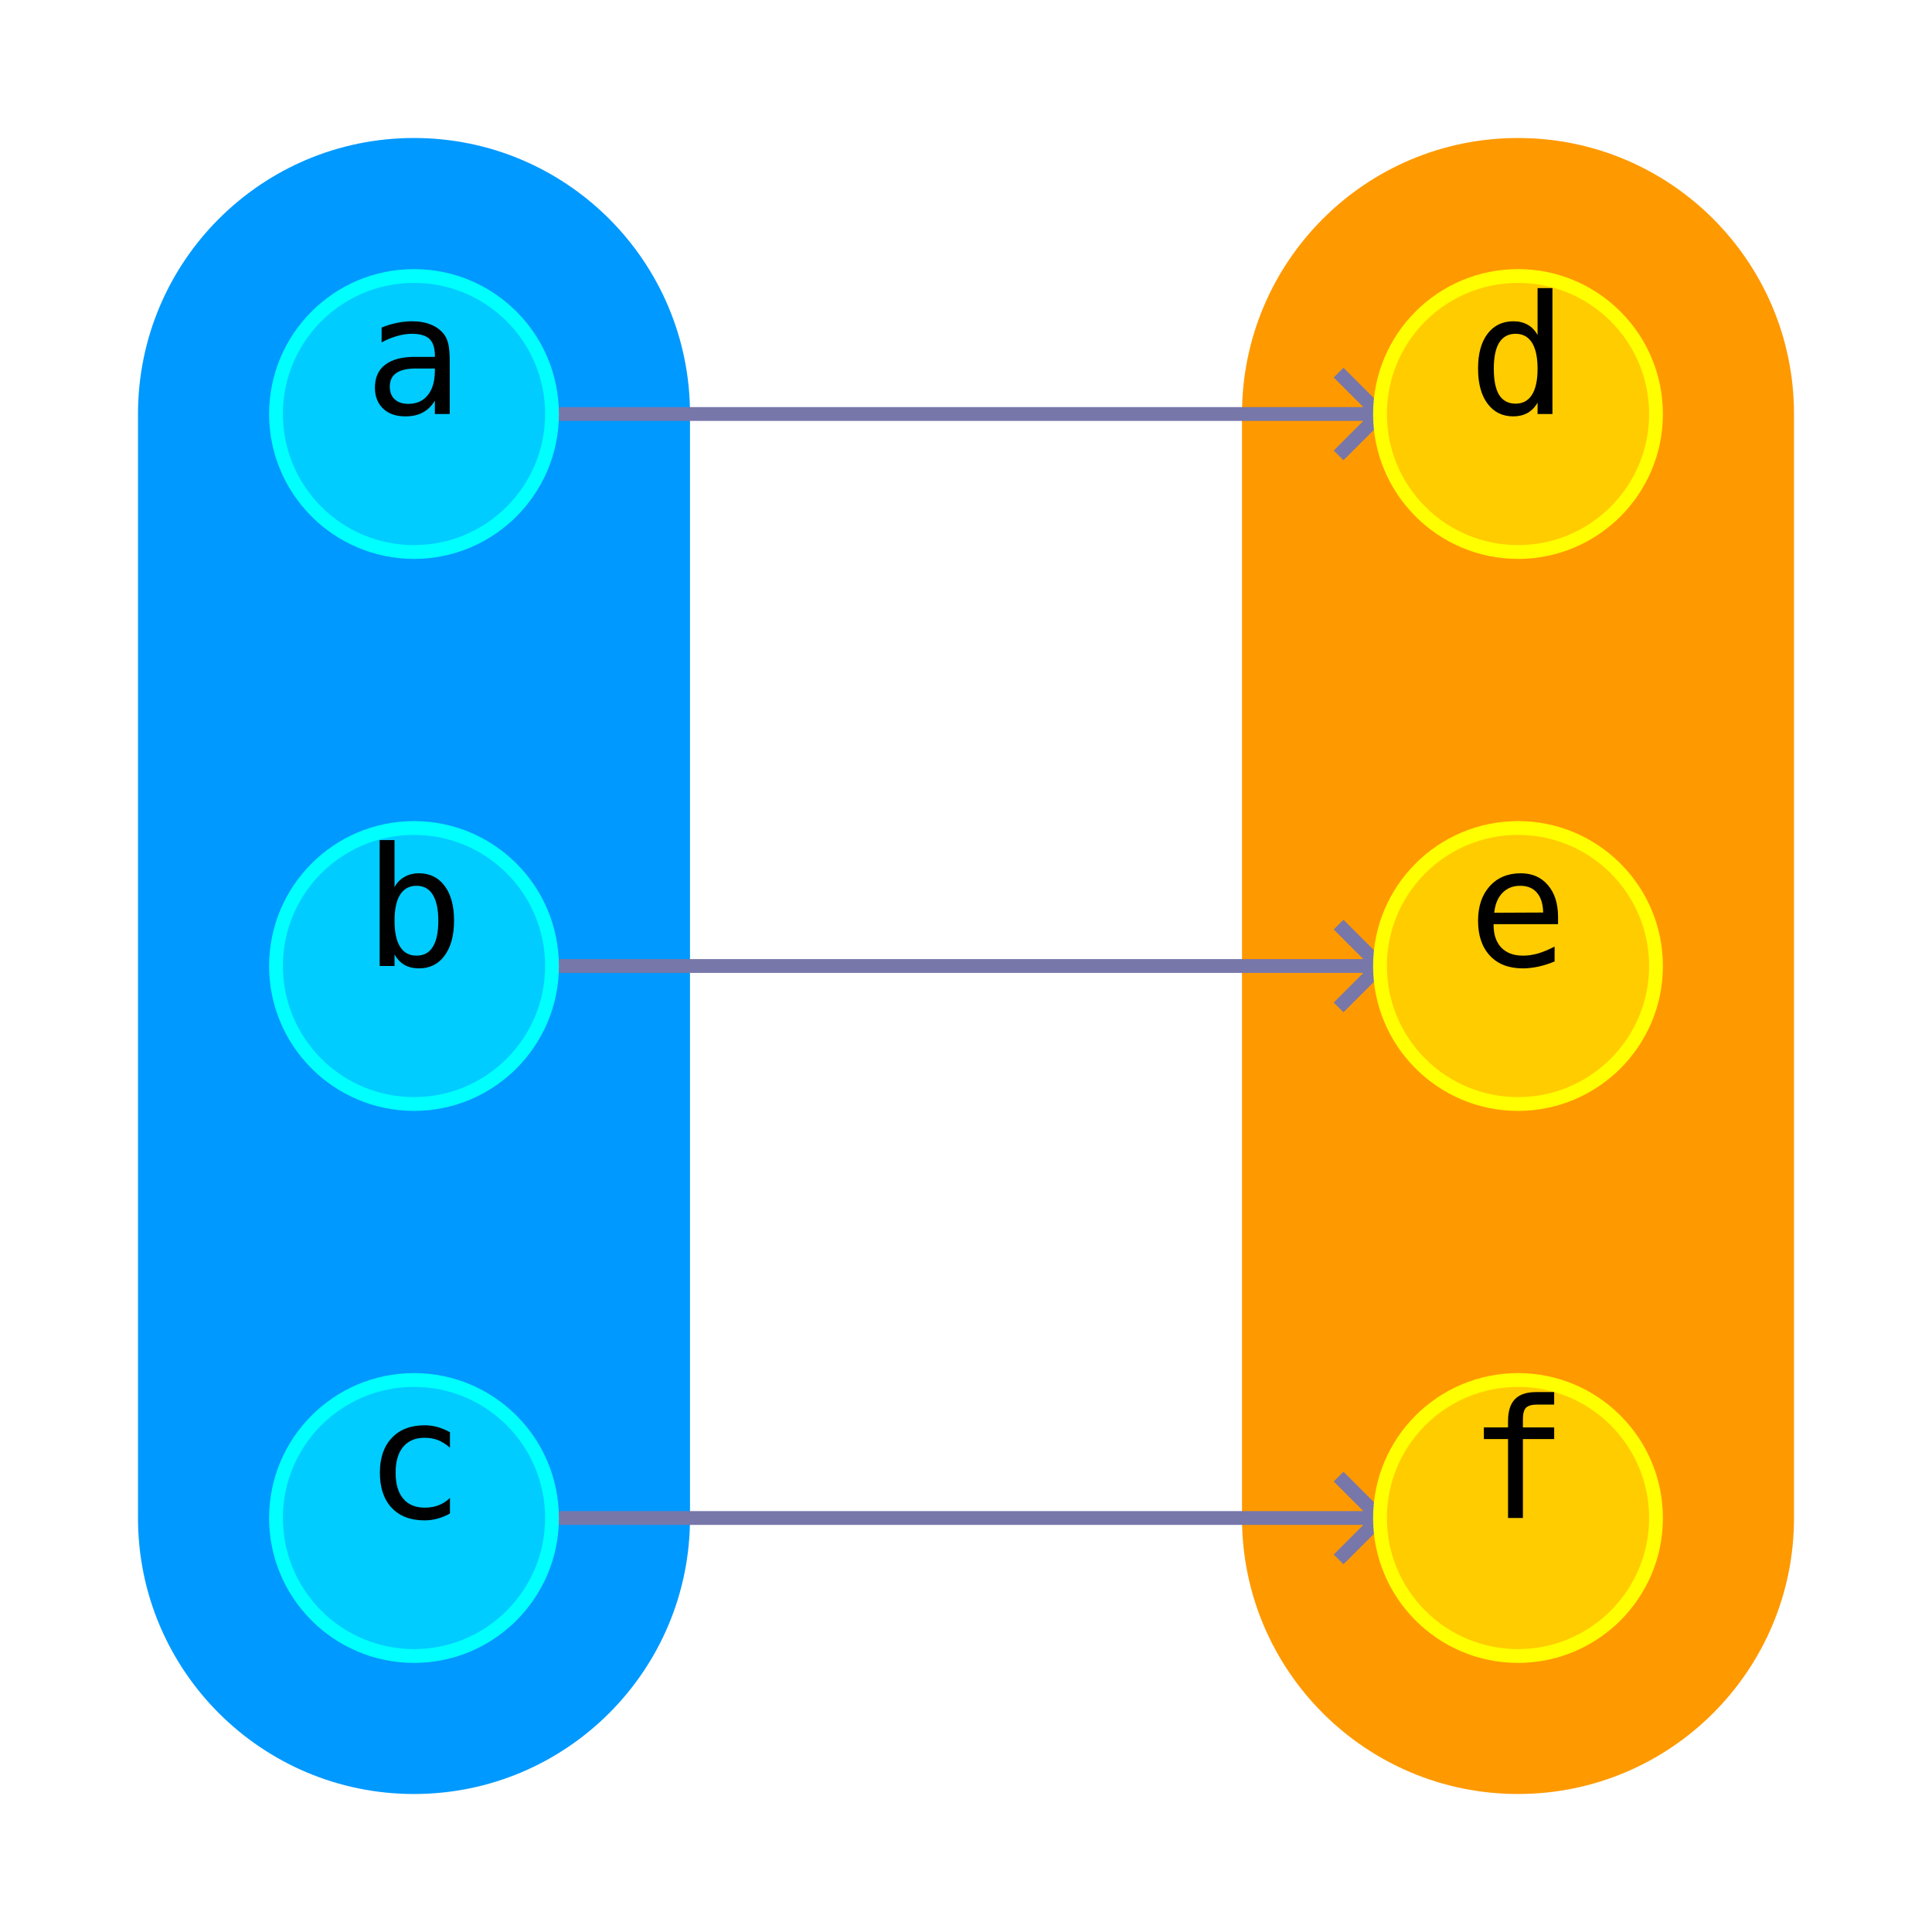
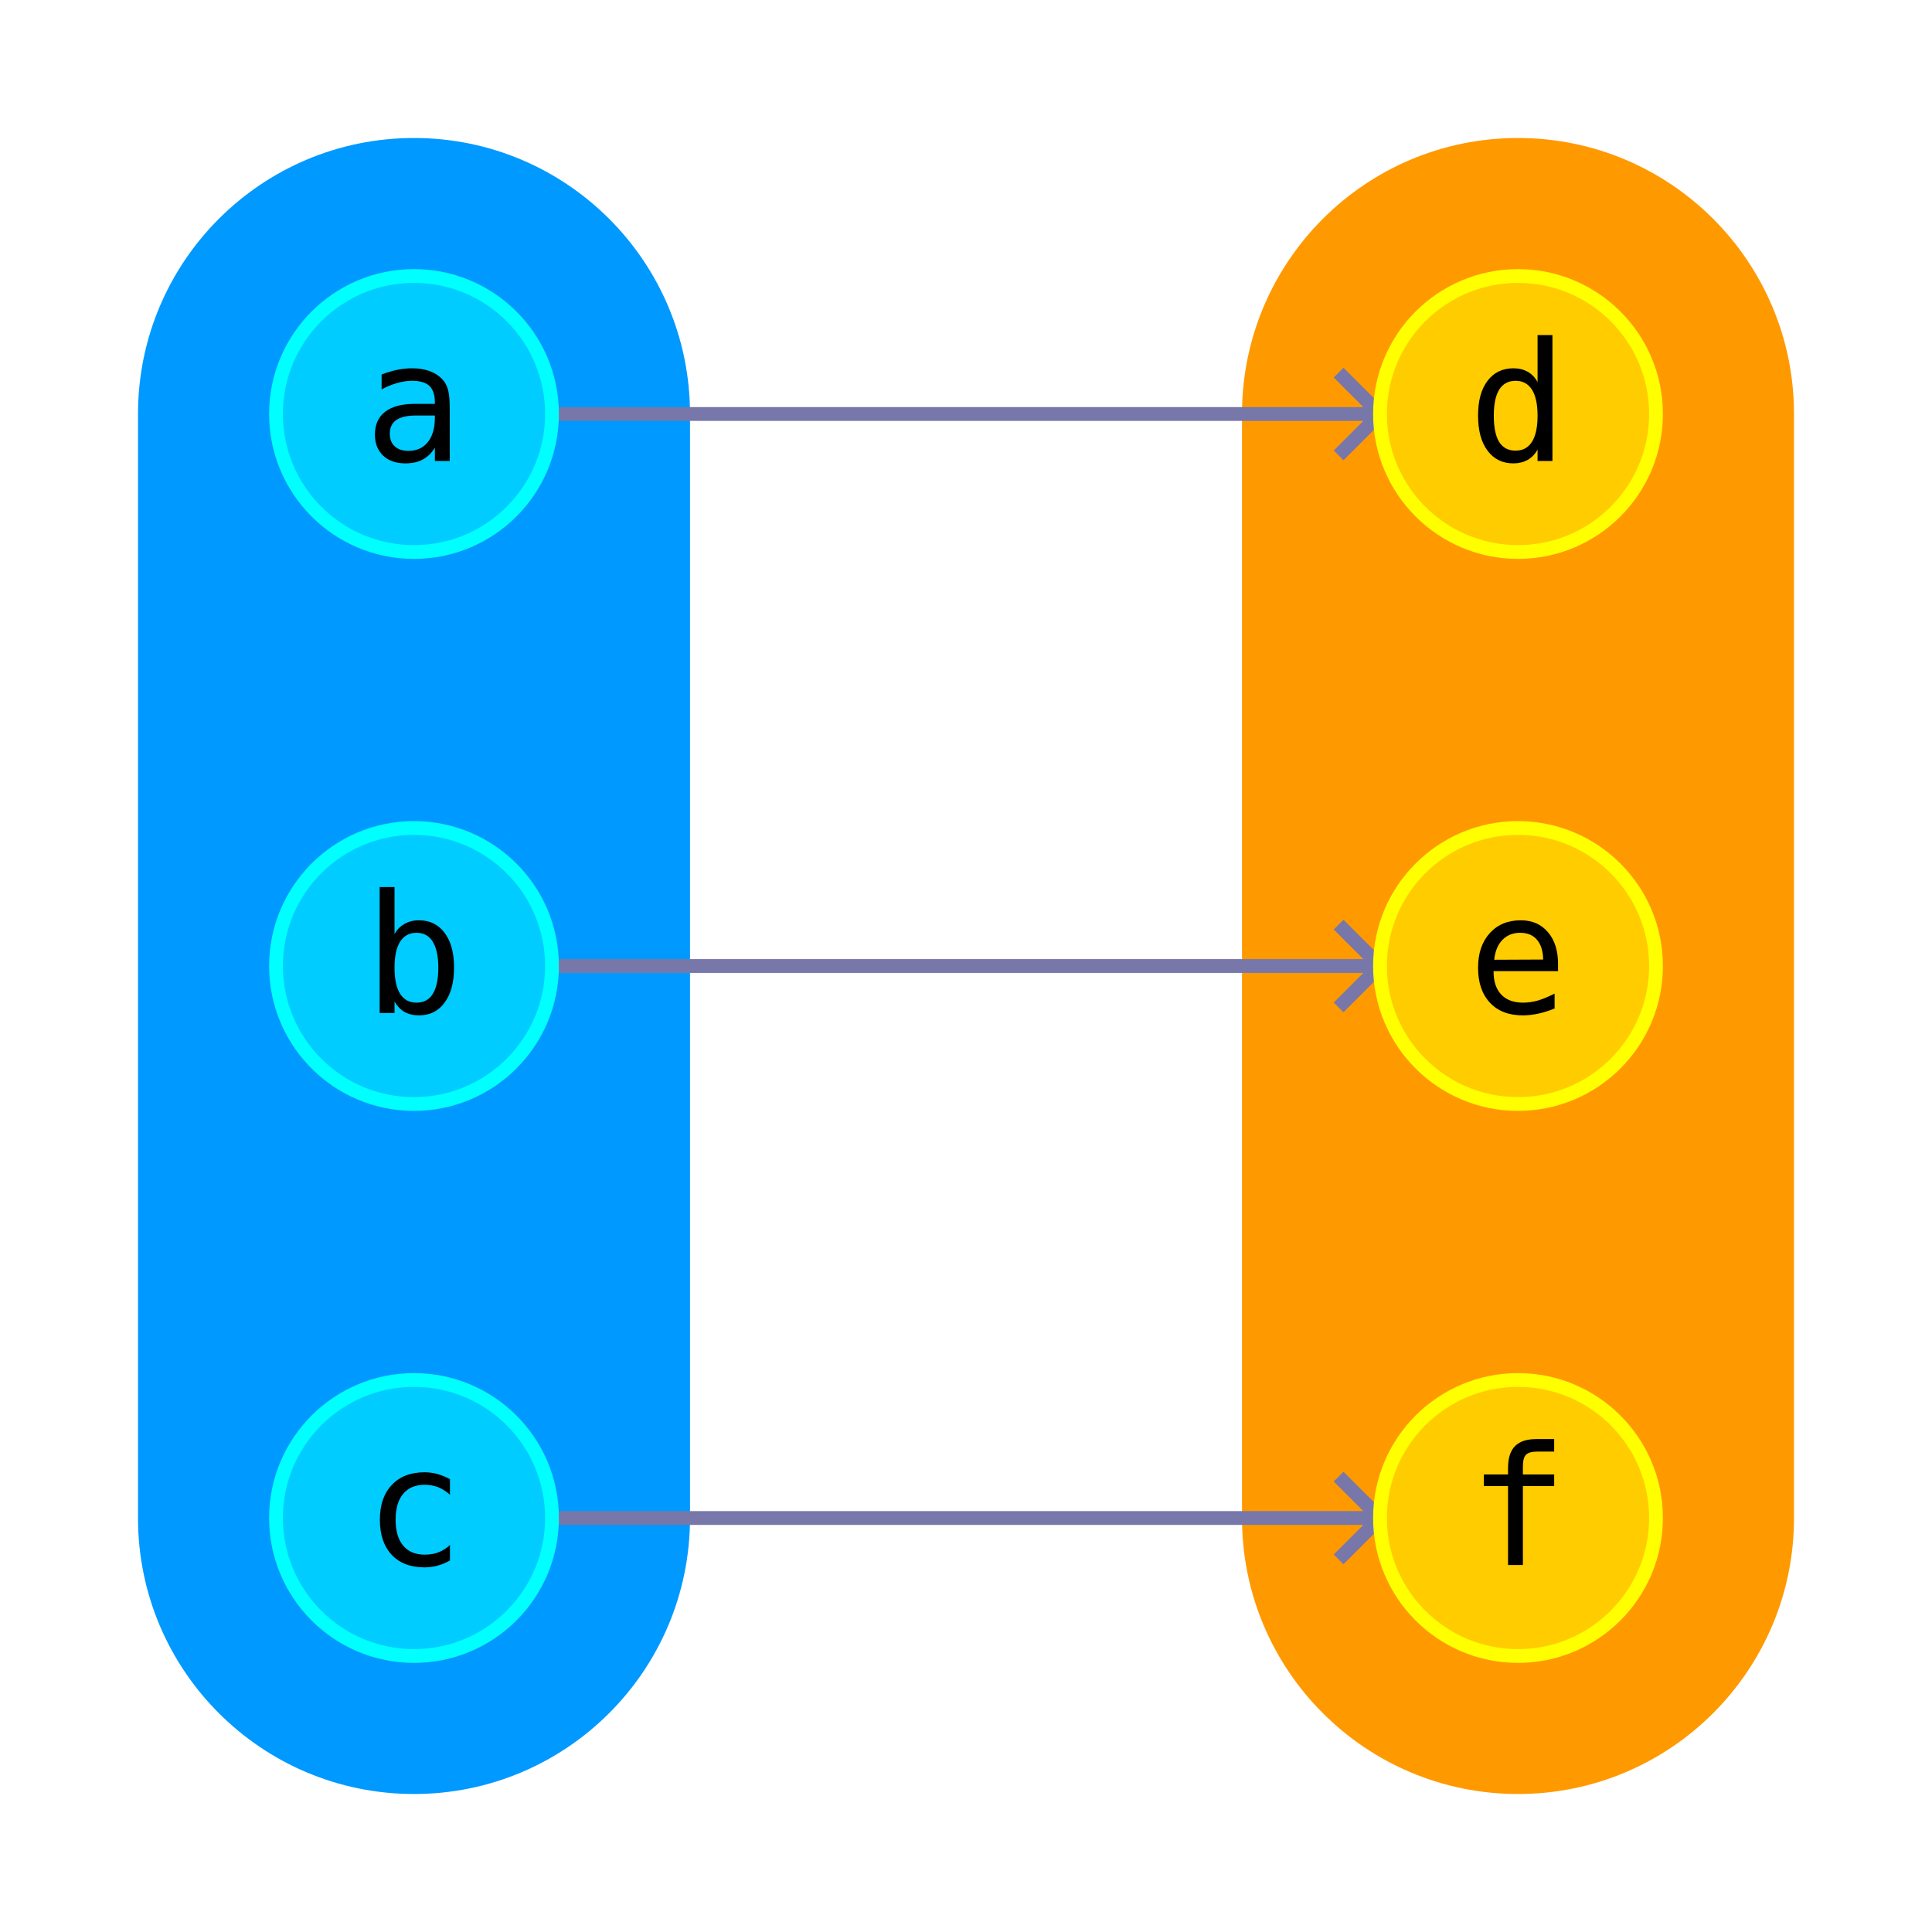
<svg xmlns="http://www.w3.org/2000/svg" viewBox="0 0 140 140" shape-rendering="geometricPrecision" text-rendering="geometricPrecision">
  <rect x="10" y="10" width="40" height="120" rx="20" ry="20" fill="#0099FF" />
  <rect x="90" y="10" width="40" height="120" rx="20" ry="20" fill="#FF9900" />
  <path d="M 30 30 L 110 30" stroke="#7777AA" />
  <path d="M 30 70 L 110 70" stroke="#7777AA" />
  <path d="M 30 110 L 110 110" stroke="#7777AA" />
  <path d="M 97 27 L 100 30 L 97 33" stroke="#7777AA" fill="none" />
  <path d="M 97 67 L 100 70 L 97 73" stroke="#7777AA" fill="none" />
  <path d="M 97 107 L 100 110 L 97 113" stroke="#7777AA" fill="none" />
  <ellipse cx="30" cy="30" rx="10" ry="10" fill="#00CCFF" stroke="#00FFFF" stroke-width="1" />
  <ellipse cx="30" cy="70" rx="10" ry="10" fill="#00CCFF" stroke="#00FFFF" stroke-width="1" />
  <ellipse cx="30" cy="110" rx="10" ry="10" fill="#00CCFF" stroke="#00FFFF" stroke-width="1" />
  <ellipse cx="110" cy="30" rx="10" ry="10" fill="#FFCC00" stroke="#FFFF00" stroke-width="1" />
  <ellipse cx="110" cy="70" rx="10" ry="10" fill="#FFCC00" stroke="#FFFF00" stroke-width="1" />
  <ellipse cx="110" cy="110" rx="10" ry="10" fill="#FFCC00" stroke="#FFFF00" stroke-width="1" />
-   <text x="30" y="30" alignment-baseline="middle" text-anchor="middle" font-family="Consolas">a</text>
-   <text x="30" y="70" alignment-baseline="middle" text-anchor="middle" font-family="Consolas">b</text>
-   <text x="30" y="110" alignment-baseline="middle" text-anchor="middle" font-family="Consolas">c</text>
-   <text x="110" y="30" alignment-baseline="middle" text-anchor="middle" font-family="Consolas">d</text>
-   <text x="110" y="70" alignment-baseline="middle" text-anchor="middle" font-family="Consolas">e</text>
-   <text x="110" y="110" alignment-baseline="middle" text-anchor="middle" font-family="Consolas">f</text>
+   <text x="30" y="30" dominant-baseline="middle" text-anchor="middle" font-family="Consolas">a</text>
+   <text x="30" y="70" dominant-baseline="middle" text-anchor="middle" font-family="Consolas">b</text>
+   <text x="30" y="110" dominant-baseline="middle" text-anchor="middle" font-family="Consolas">c</text>
+   <text x="110" y="30" dominant-baseline="middle" text-anchor="middle" font-family="Consolas">d</text>
+   <text x="110" y="70" dominant-baseline="middle" text-anchor="middle" font-family="Consolas">e</text>
+   <text x="110" y="110" dominant-baseline="middle" text-anchor="middle" font-family="Consolas">f</text>
</svg>
